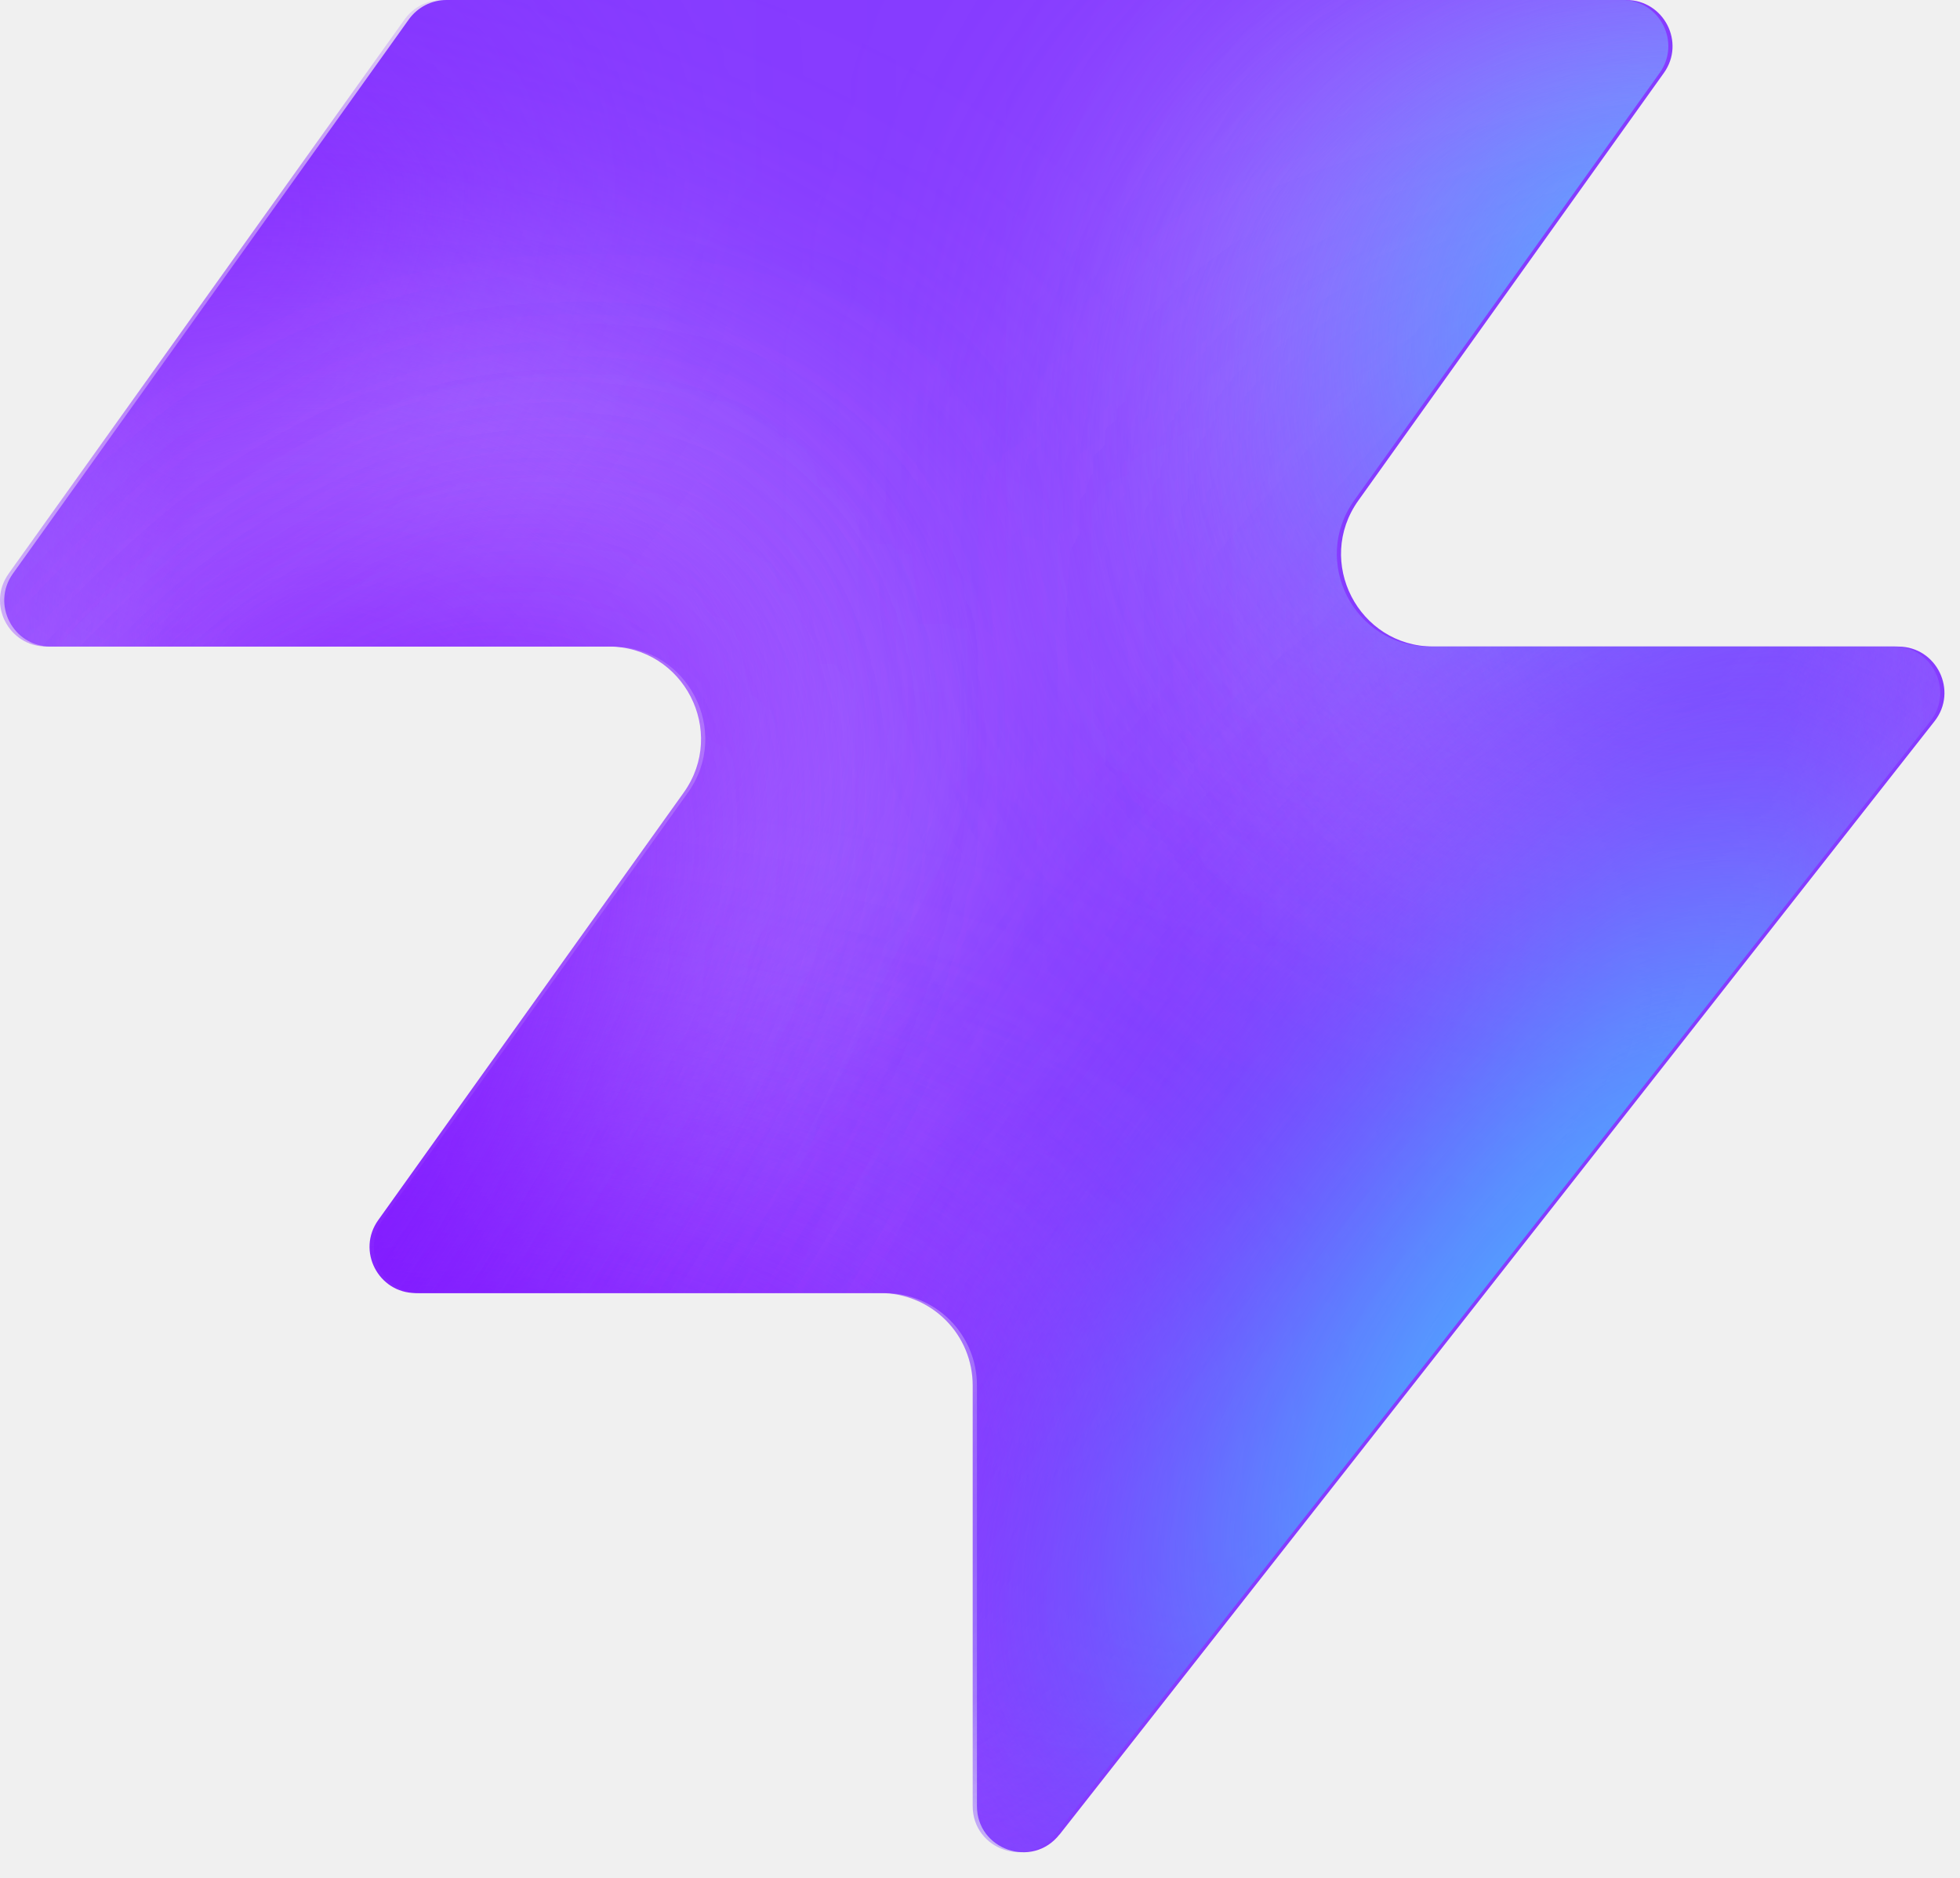
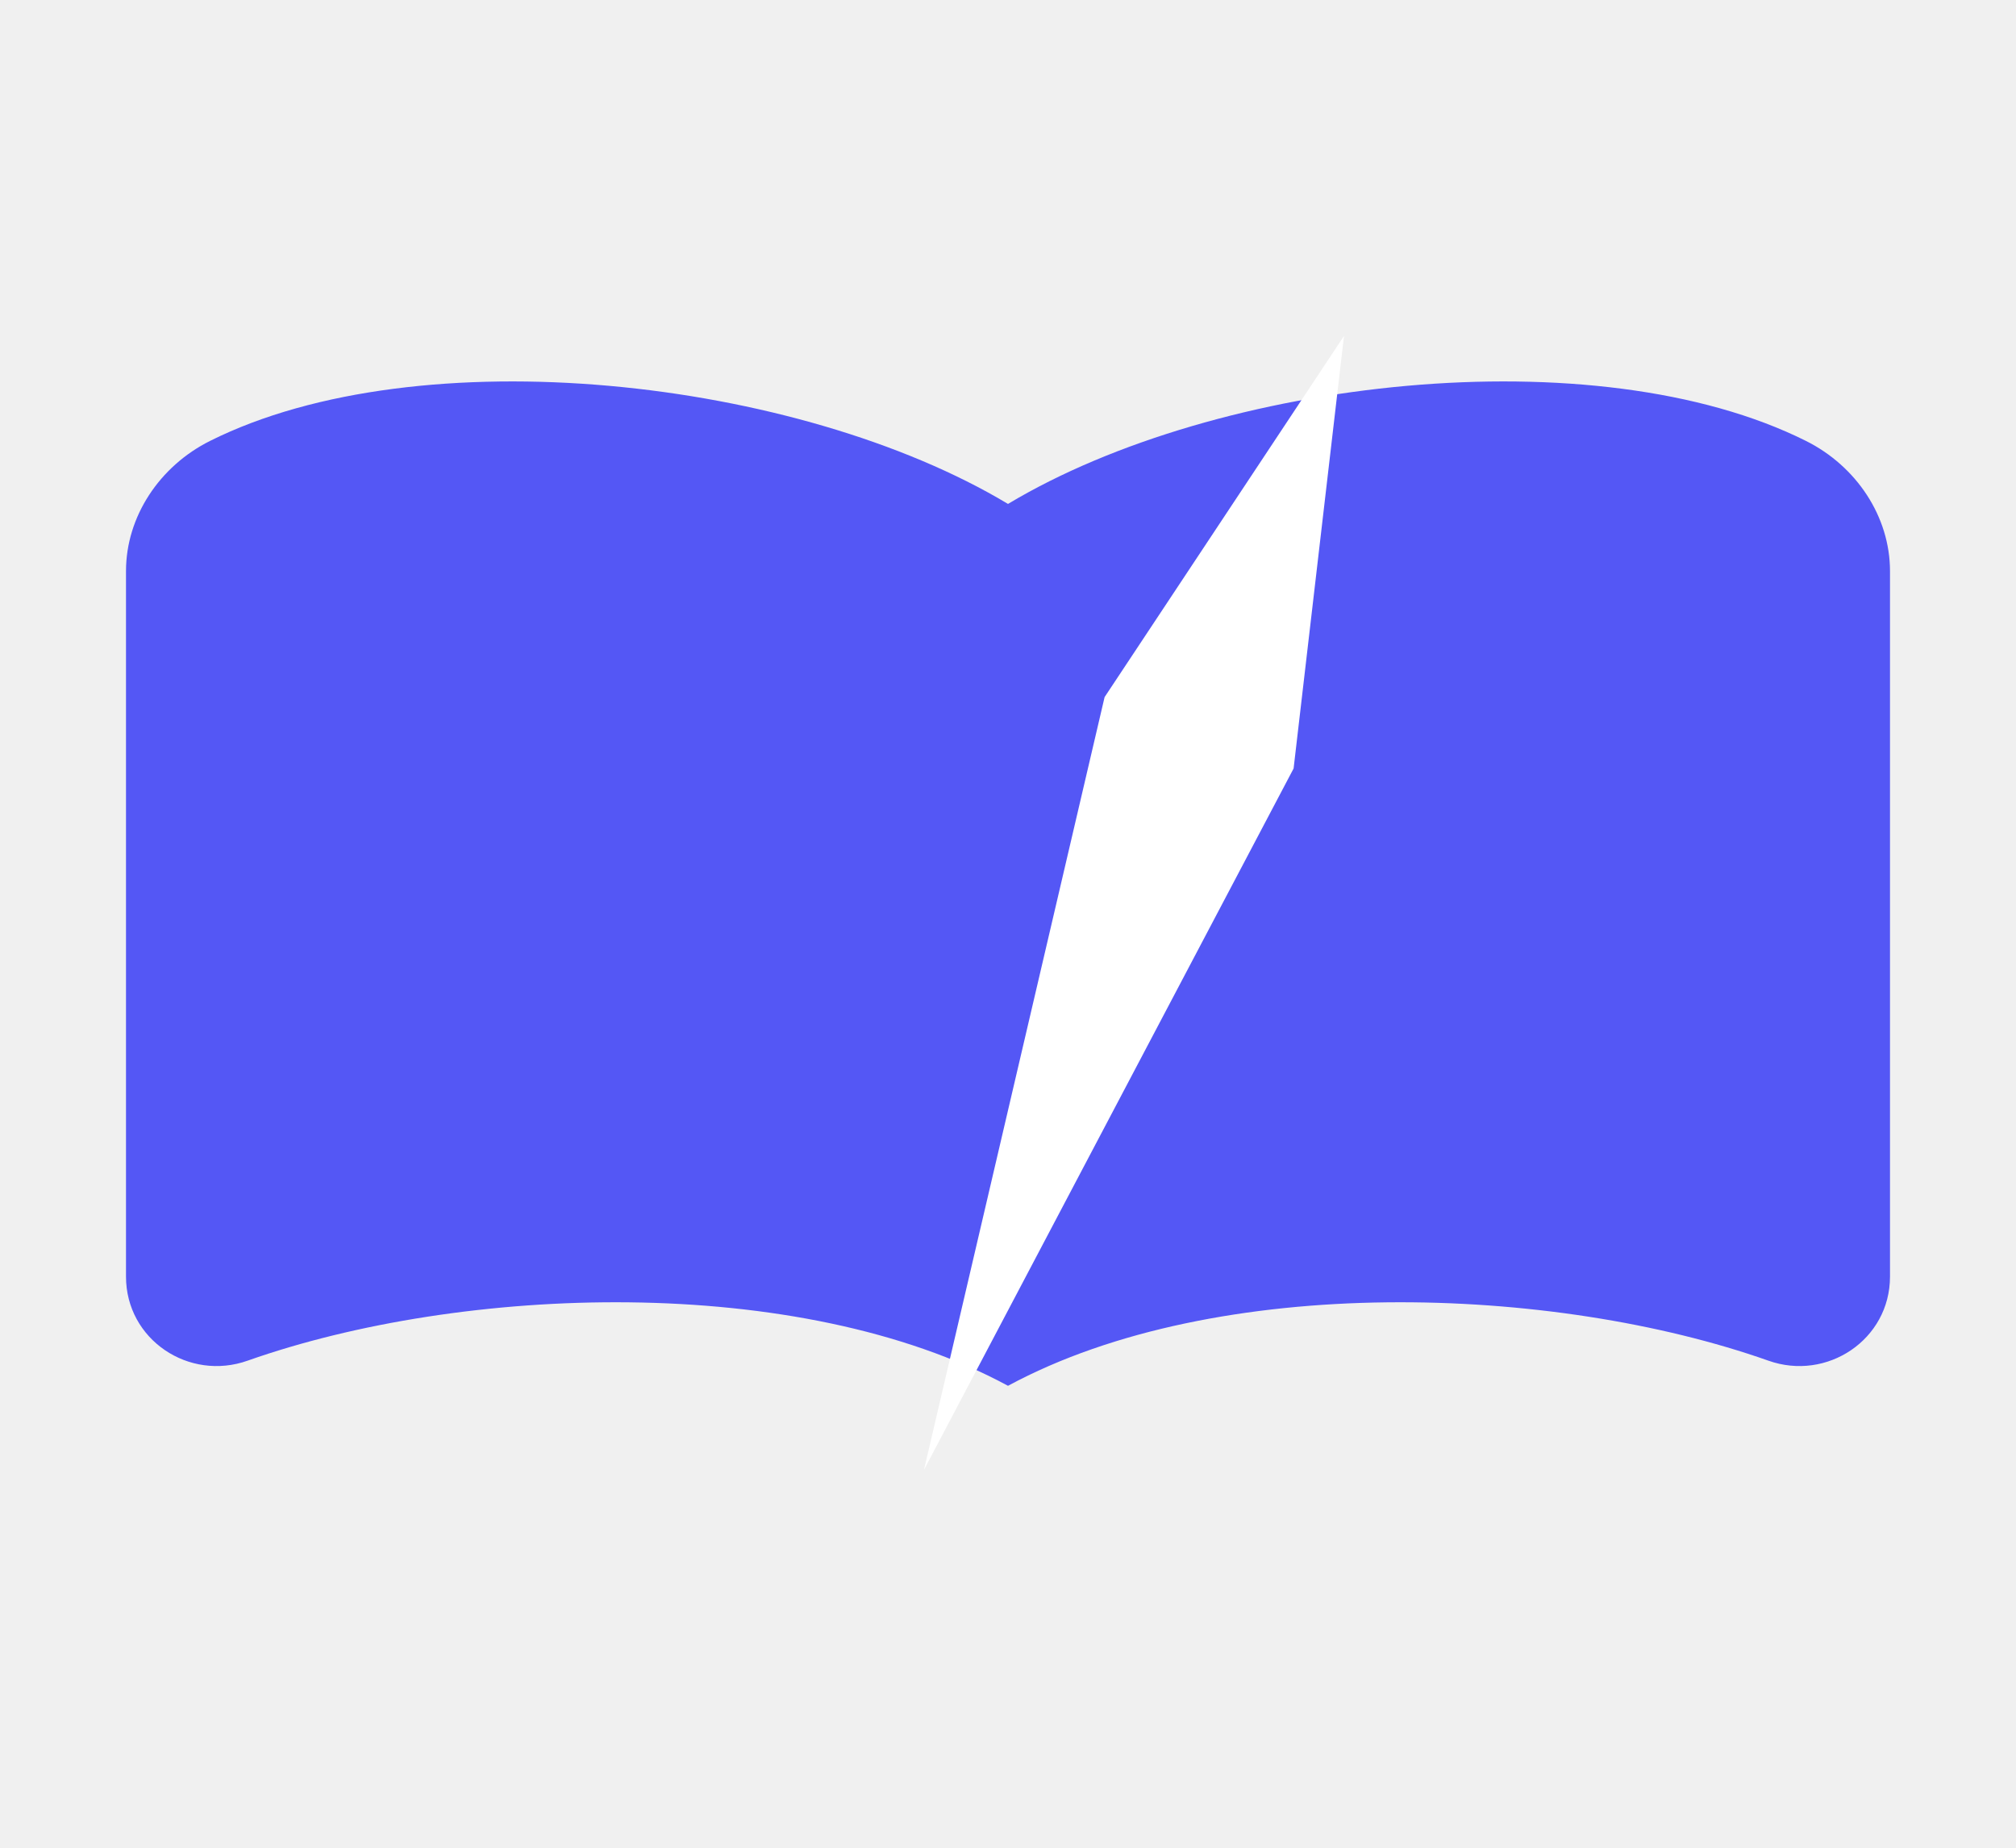
- <svg xmlns="http://www.w3.org/2000/svg" width="48" height="46" fill="none" viewBox="0 0 48 46">
-   <path fill="#863bff" d="M25.946 44.938c-.664.845-2.021.375-2.021-.698V33.937a2.26 2.26 0 0 0-2.262-2.262H10.287c-.92 0-1.456-1.04-.92-1.788l7.48-10.471c1.07-1.497 0-3.578-1.842-3.578H1.237c-.92 0-1.456-1.04-.92-1.788L10.013.474c.214-.297.556-.474.92-.474h28.894c.92 0 1.456 1.04.92 1.788l-7.48 10.471c-1.07 1.498 0 3.579 1.842 3.579h11.377c.943 0 1.473 1.088.89 1.83L25.947 44.94z" style="fill:#863bff;fill:color(display-p3 .525 .23 1);fill-opacity:1" />
-   <mask id="a" width="48" height="46" x="0" y="0" maskUnits="userSpaceOnUse" style="mask-type:alpha">
-     <path fill="#000" d="M25.842 44.938c-.664.844-2.021.375-2.021-.698V33.937a2.26 2.26 0 0 0-2.262-2.262H10.183c-.92 0-1.456-1.04-.92-1.788l7.48-10.471c1.07-1.498 0-3.579-1.842-3.579H1.133c-.92 0-1.456-1.04-.92-1.787L9.91.473c.214-.297.556-.474.92-.474h28.894c.92 0 1.456 1.04.92 1.788l-7.48 10.471c-1.07 1.498 0 3.578 1.842 3.578h11.377c.943 0 1.473 1.088.89 1.832L25.843 44.94z" style="fill:#000;fill-opacity:1" />
-   </mask>
-   <g mask="url(#a)">
-     <g filter="url(#b)">
-       <ellipse cx="5.508" cy="14.704" fill="#ede6ff" rx="5.508" ry="14.704" style="fill:#ede6ff;fill:color(display-p3 .927 .903 1);fill-opacity:1" transform="matrix(.00324 1 1 -.00324 -4.47 31.516)" />
-     </g>
-     <g filter="url(#c)">
-       <ellipse cx="10.399" cy="29.851" fill="#ede6ff" rx="10.399" ry="29.851" style="fill:#ede6ff;fill:color(display-p3 .927 .903 1);fill-opacity:1" transform="matrix(.00324 1 1 -.00324 -39.328 7.883)" />
-     </g>
-     <g filter="url(#d)">
-       <ellipse cx="5.508" cy="30.487" fill="#7e14ff" rx="5.508" ry="30.487" style="fill:#7e14ff;fill:color(display-p3 .492 .077 1);fill-opacity:1" transform="rotate(89.814 -25.913 -14.639)scale(1 -1)" />
-     </g>
-     <g filter="url(#e)">
-       <ellipse cx="5.508" cy="30.599" fill="#7e14ff" rx="5.508" ry="30.599" style="fill:#7e14ff;fill:color(display-p3 .492 .077 1);fill-opacity:1" transform="rotate(89.814 -32.644 -3.334)scale(1 -1)" />
-     </g>
-     <g filter="url(#f)">
-       <ellipse cx="5.508" cy="30.599" fill="#7e14ff" rx="5.508" ry="30.599" style="fill:#7e14ff;fill:color(display-p3 .492 .077 1);fill-opacity:1" transform="matrix(.00324 1 1 -.00324 -34.34 30.47)" />
-     </g>
-     <g filter="url(#g)">
-       <ellipse cx="14.072" cy="22.078" fill="#ede6ff" rx="14.072" ry="22.078" style="fill:#ede6ff;fill:color(display-p3 .927 .903 1);fill-opacity:1" transform="rotate(93.35 24.506 48.493)scale(-1 1)" />
-     </g>
-     <g filter="url(#h)">
-       <ellipse cx="3.47" cy="21.501" fill="#7e14ff" rx="3.47" ry="21.501" style="fill:#7e14ff;fill:color(display-p3 .492 .077 1);fill-opacity:1" transform="rotate(89.009 28.708 47.59)scale(-1 1)" />
-     </g>
-     <g filter="url(#i)">
-       <ellipse cx="3.47" cy="21.501" fill="#7e14ff" rx="3.47" ry="21.501" style="fill:#7e14ff;fill:color(display-p3 .492 .077 1);fill-opacity:1" transform="rotate(89.009 28.708 47.59)scale(-1 1)" />
-     </g>
-     <g filter="url(#j)">
-       <ellipse cx=".387" cy="8.972" fill="#7e14ff" rx="4.407" ry="29.108" style="fill:#7e14ff;fill:color(display-p3 .492 .077 1);fill-opacity:1" transform="rotate(39.51 .387 8.972)" />
-     </g>
-     <g filter="url(#k)">
-       <ellipse cx="47.523" cy="-6.092" fill="#7e14ff" rx="4.407" ry="29.108" style="fill:#7e14ff;fill:color(display-p3 .492 .077 1);fill-opacity:1" transform="rotate(37.892 47.523 -6.092)" />
-     </g>
-     <g filter="url(#l)">
-       <ellipse cx="41.412" cy="6.333" fill="#47bfff" rx="5.971" ry="9.665" style="fill:#47bfff;fill:color(display-p3 .28 .748 1);fill-opacity:1" transform="rotate(37.892 41.412 6.333)" />
-     </g>
-     <g filter="url(#m)">
-       <ellipse cx="-1.879" cy="38.332" fill="#7e14ff" rx="4.407" ry="29.108" style="fill:#7e14ff;fill:color(display-p3 .492 .077 1);fill-opacity:1" transform="rotate(37.892 -1.88 38.332)" />
-     </g>
-     <g filter="url(#n)">
-       <ellipse cx="-1.879" cy="38.332" fill="#7e14ff" rx="4.407" ry="29.108" style="fill:#7e14ff;fill:color(display-p3 .492 .077 1);fill-opacity:1" transform="rotate(37.892 -1.88 38.332)" />
-     </g>
-     <g filter="url(#o)">
-       <ellipse cx="35.651" cy="29.907" fill="#7e14ff" rx="4.407" ry="29.108" style="fill:#7e14ff;fill:color(display-p3 .492 .077 1);fill-opacity:1" transform="rotate(37.892 35.651 29.907)" />
-     </g>
-     <g filter="url(#p)">
-       <ellipse cx="38.418" cy="32.4" fill="#47bfff" rx="5.971" ry="15.297" style="fill:#47bfff;fill:color(display-p3 .28 .748 1);fill-opacity:1" transform="rotate(37.892 38.418 32.4)" />
-     </g>
-   </g>
-   <defs>
-     <filter id="b" width="60.045" height="41.654" x="-19.77" y="16.149" color-interpolation-filters="sRGB" filterUnits="userSpaceOnUse">
-       <feFlood flood-opacity="0" result="BackgroundImageFix" />
-       <feBlend in="SourceGraphic" in2="BackgroundImageFix" result="shape" />
-       <feGaussianBlur result="effect1_foregroundBlur_2002_17158" stdDeviation="7.659" />
-     </filter>
-     <filter id="c" width="90.34" height="51.437" x="-54.613" y="-7.533" color-interpolation-filters="sRGB" filterUnits="userSpaceOnUse">
-       <feFlood flood-opacity="0" result="BackgroundImageFix" />
-       <feBlend in="SourceGraphic" in2="BackgroundImageFix" result="shape" />
-       <feGaussianBlur result="effect1_foregroundBlur_2002_17158" stdDeviation="7.659" />
-     </filter>
-     <filter id="d" width="79.355" height="29.4" x="-49.64" y="2.03" color-interpolation-filters="sRGB" filterUnits="userSpaceOnUse">
-       <feFlood flood-opacity="0" result="BackgroundImageFix" />
-       <feBlend in="SourceGraphic" in2="BackgroundImageFix" result="shape" />
-       <feGaussianBlur result="effect1_foregroundBlur_2002_17158" stdDeviation="4.596" />
-     </filter>
-     <filter id="e" width="79.579" height="29.4" x="-45.045" y="20.029" color-interpolation-filters="sRGB" filterUnits="userSpaceOnUse">
-       <feFlood flood-opacity="0" result="BackgroundImageFix" />
-       <feBlend in="SourceGraphic" in2="BackgroundImageFix" result="shape" />
-       <feGaussianBlur result="effect1_foregroundBlur_2002_17158" stdDeviation="4.596" />
-     </filter>
-     <filter id="f" width="79.579" height="29.4" x="-43.513" y="21.178" color-interpolation-filters="sRGB" filterUnits="userSpaceOnUse">
-       <feFlood flood-opacity="0" result="BackgroundImageFix" />
-       <feBlend in="SourceGraphic" in2="BackgroundImageFix" result="shape" />
-       <feGaussianBlur result="effect1_foregroundBlur_2002_17158" stdDeviation="4.596" />
-     </filter>
-     <filter id="g" width="74.749" height="58.852" x="15.756" y="-17.901" color-interpolation-filters="sRGB" filterUnits="userSpaceOnUse">
-       <feFlood flood-opacity="0" result="BackgroundImageFix" />
-       <feBlend in="SourceGraphic" in2="BackgroundImageFix" result="shape" />
-       <feGaussianBlur result="effect1_foregroundBlur_2002_17158" stdDeviation="7.659" />
-     </filter>
-     <filter id="h" width="61.377" height="25.362" x="23.548" y="2.284" color-interpolation-filters="sRGB" filterUnits="userSpaceOnUse">
-       <feFlood flood-opacity="0" result="BackgroundImageFix" />
-       <feBlend in="SourceGraphic" in2="BackgroundImageFix" result="shape" />
-       <feGaussianBlur result="effect1_foregroundBlur_2002_17158" stdDeviation="4.596" />
-     </filter>
-     <filter id="i" width="61.377" height="25.362" x="23.548" y="2.284" color-interpolation-filters="sRGB" filterUnits="userSpaceOnUse">
-       <feFlood flood-opacity="0" result="BackgroundImageFix" />
-       <feBlend in="SourceGraphic" in2="BackgroundImageFix" result="shape" />
-       <feGaussianBlur result="effect1_foregroundBlur_2002_17158" stdDeviation="4.596" />
-     </filter>
-     <filter id="j" width="56.045" height="63.649" x="-27.636" y="-22.853" color-interpolation-filters="sRGB" filterUnits="userSpaceOnUse">
-       <feFlood flood-opacity="0" result="BackgroundImageFix" />
-       <feBlend in="SourceGraphic" in2="BackgroundImageFix" result="shape" />
-       <feGaussianBlur result="effect1_foregroundBlur_2002_17158" stdDeviation="4.596" />
-     </filter>
-     <filter id="k" width="54.814" height="64.646" x="20.116" y="-38.415" color-interpolation-filters="sRGB" filterUnits="userSpaceOnUse">
-       <feFlood flood-opacity="0" result="BackgroundImageFix" />
-       <feBlend in="SourceGraphic" in2="BackgroundImageFix" result="shape" />
-       <feGaussianBlur result="effect1_foregroundBlur_2002_17158" stdDeviation="4.596" />
-     </filter>
-     <filter id="l" width="33.541" height="35.313" x="24.641" y="-11.323" color-interpolation-filters="sRGB" filterUnits="userSpaceOnUse">
-       <feFlood flood-opacity="0" result="BackgroundImageFix" />
-       <feBlend in="SourceGraphic" in2="BackgroundImageFix" result="shape" />
-       <feGaussianBlur result="effect1_foregroundBlur_2002_17158" stdDeviation="4.596" />
-     </filter>
-     <filter id="m" width="54.814" height="64.646" x="-29.286" y="6.009" color-interpolation-filters="sRGB" filterUnits="userSpaceOnUse">
-       <feFlood flood-opacity="0" result="BackgroundImageFix" />
-       <feBlend in="SourceGraphic" in2="BackgroundImageFix" result="shape" />
-       <feGaussianBlur result="effect1_foregroundBlur_2002_17158" stdDeviation="4.596" />
-     </filter>
-     <filter id="n" width="54.814" height="64.646" x="-29.286" y="6.009" color-interpolation-filters="sRGB" filterUnits="userSpaceOnUse">
-       <feFlood flood-opacity="0" result="BackgroundImageFix" />
-       <feBlend in="SourceGraphic" in2="BackgroundImageFix" result="shape" />
-       <feGaussianBlur result="effect1_foregroundBlur_2002_17158" stdDeviation="4.596" />
-     </filter>
-     <filter id="o" width="54.814" height="64.646" x="8.244" y="-2.416" color-interpolation-filters="sRGB" filterUnits="userSpaceOnUse">
-       <feFlood flood-opacity="0" result="BackgroundImageFix" />
-       <feBlend in="SourceGraphic" in2="BackgroundImageFix" result="shape" />
-       <feGaussianBlur result="effect1_foregroundBlur_2002_17158" stdDeviation="4.596" />
-     </filter>
-     <filter id="p" width="39.409" height="43.623" x="18.713" y="10.588" color-interpolation-filters="sRGB" filterUnits="userSpaceOnUse">
-       <feFlood flood-opacity="0" result="BackgroundImageFix" />
-       <feBlend in="SourceGraphic" in2="BackgroundImageFix" result="shape" />
-       <feGaussianBlur result="effect1_foregroundBlur_2002_17158" stdDeviation="4.596" />
-     </filter>
-   </defs>
+ <svg xmlns="http://www.w3.org/2000/svg" viewBox="0 0 48 44">
+   <path d="M24 12 C19 9 10 8 5 10.5 C3.8 11.1 3 12.3 3 13.6 L3 30.4 C3 31.9 4.5 32.9 5.9 32.4 C11 30.6 19 30.3 24 33 Z" fill="#5457f5" />
+   <path d="M24 12 C29 9 38 8 43 10.5 C44.2 11.1 45 12.3 45 13.6 L45 30.4 C45 31.9 43.5 32.9 42.1 32.4 C37 30.6 29 30.3 24 33 Z" fill="#5457f5" />
+   <path d="M22 35 L26.3 16.6 L32 8 L30.8 18.3 Z" fill="#fff" />
</svg>
